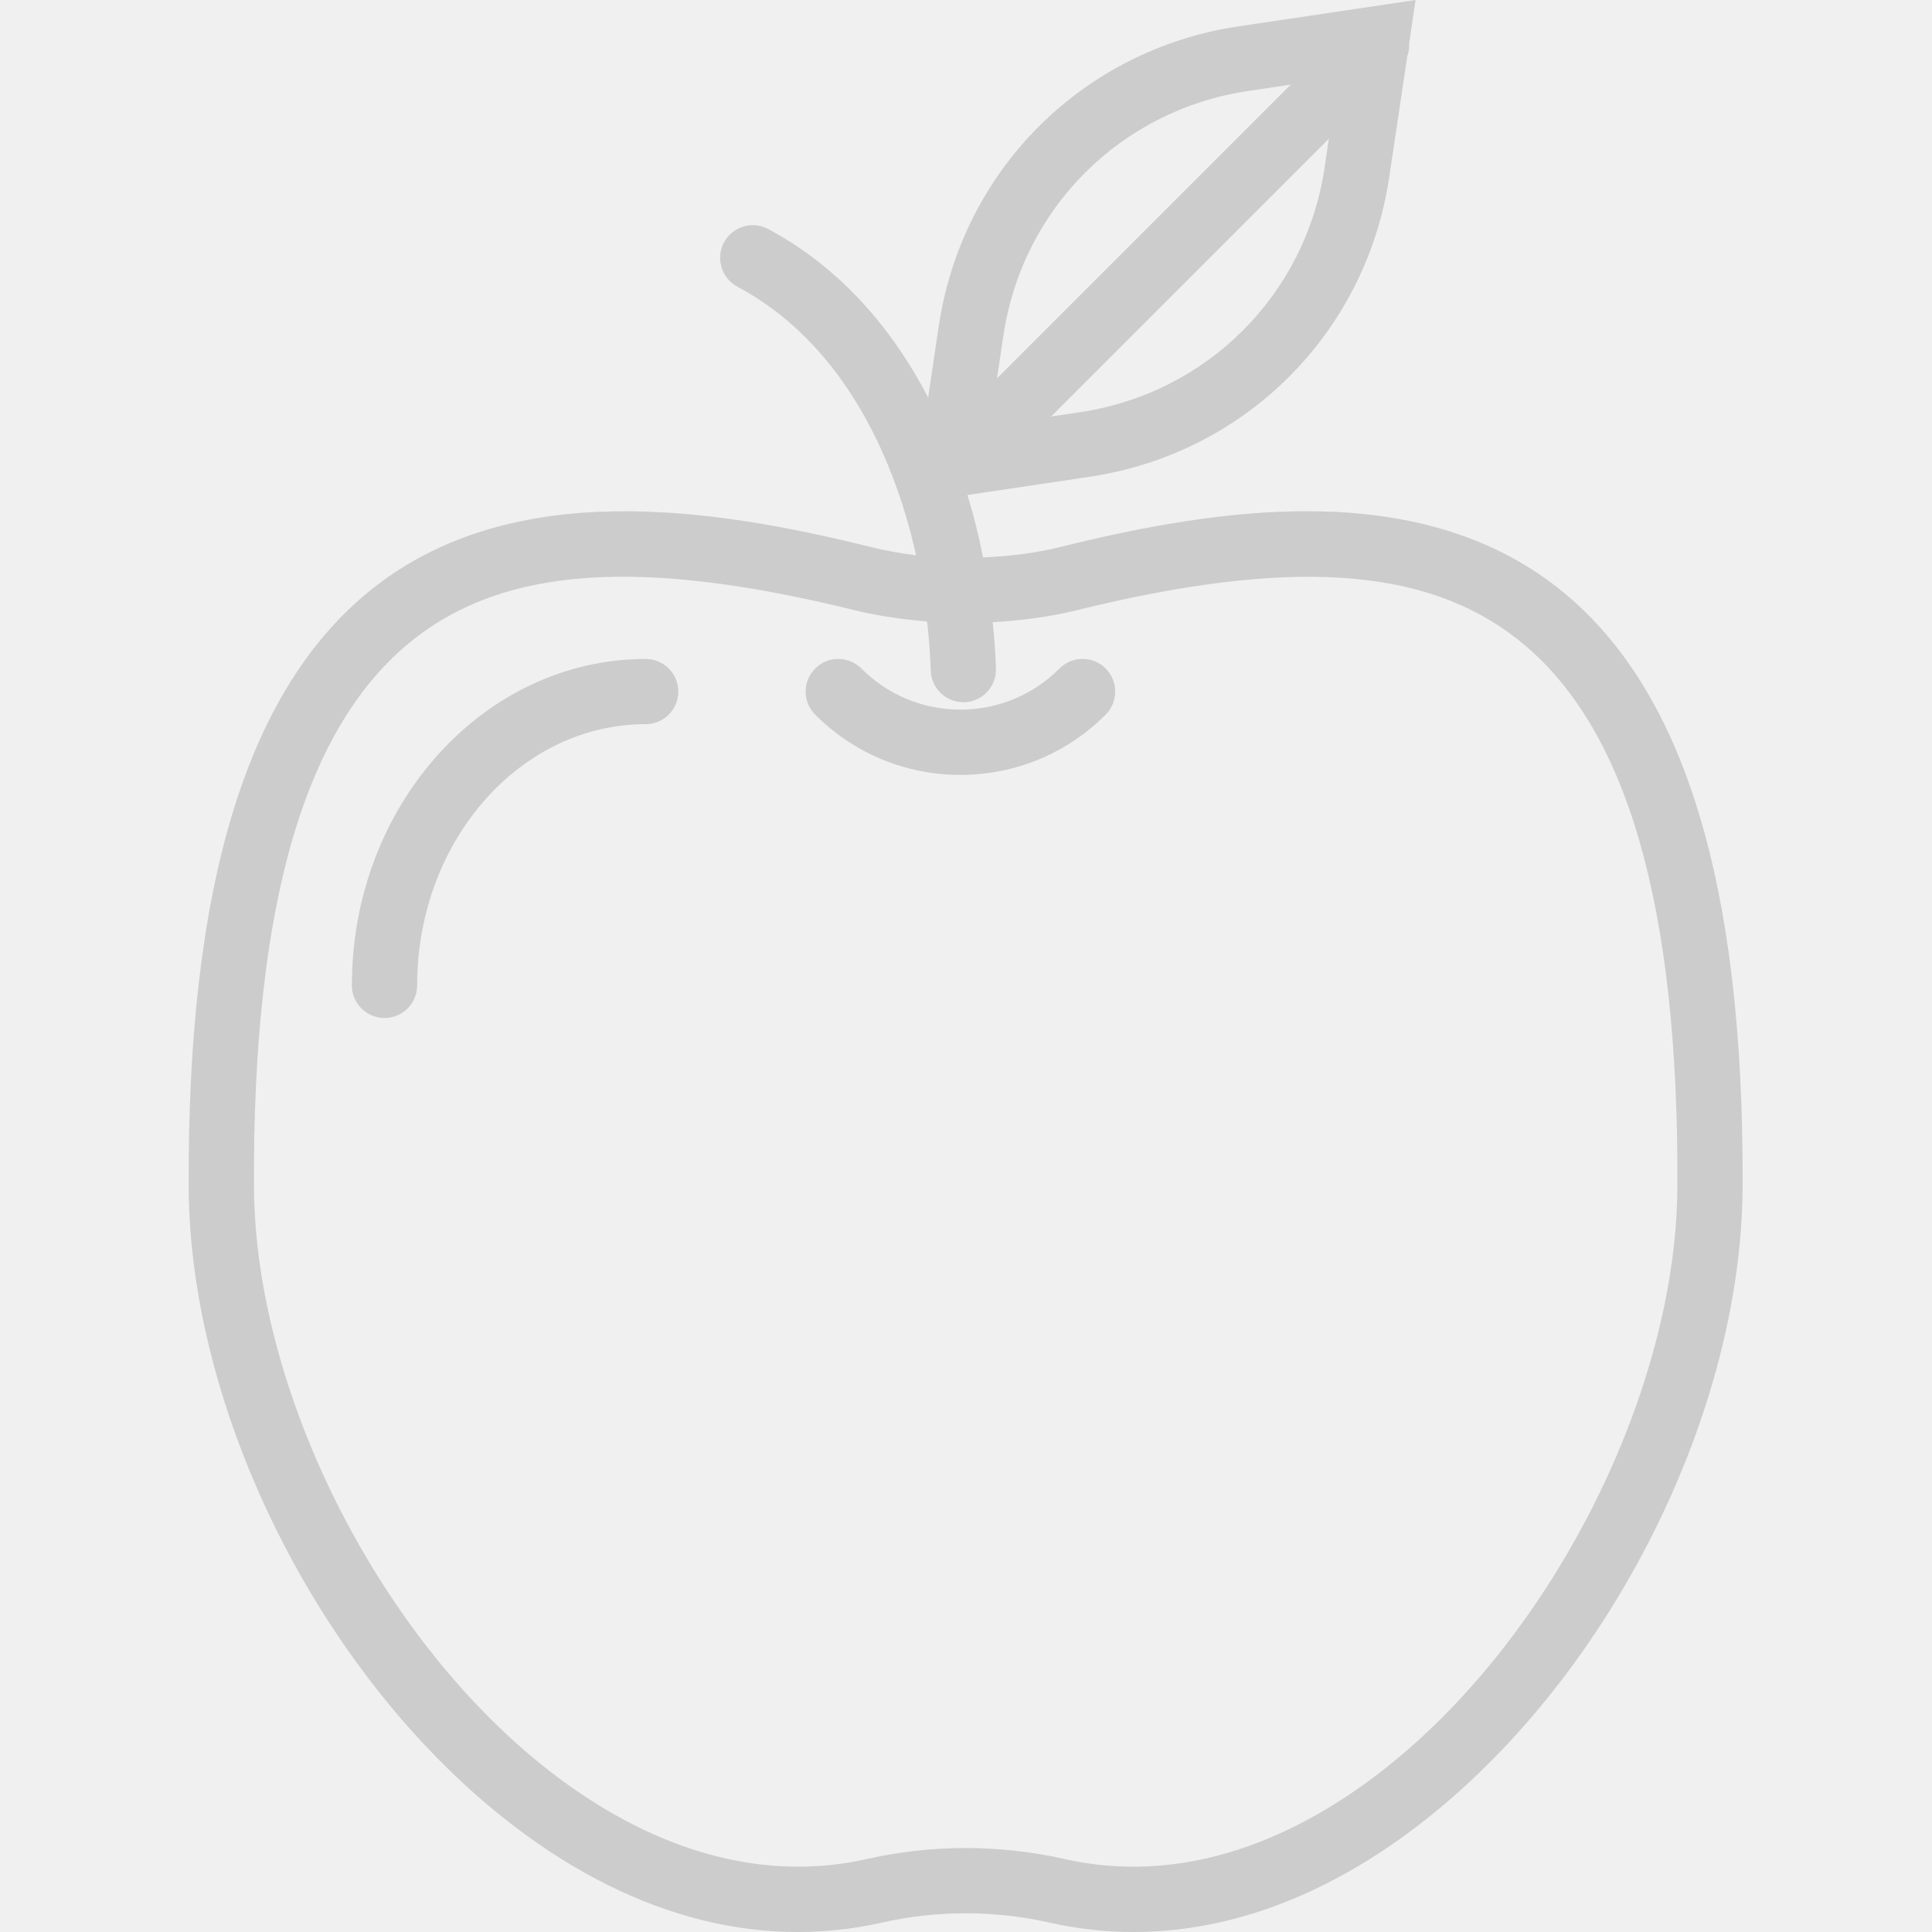
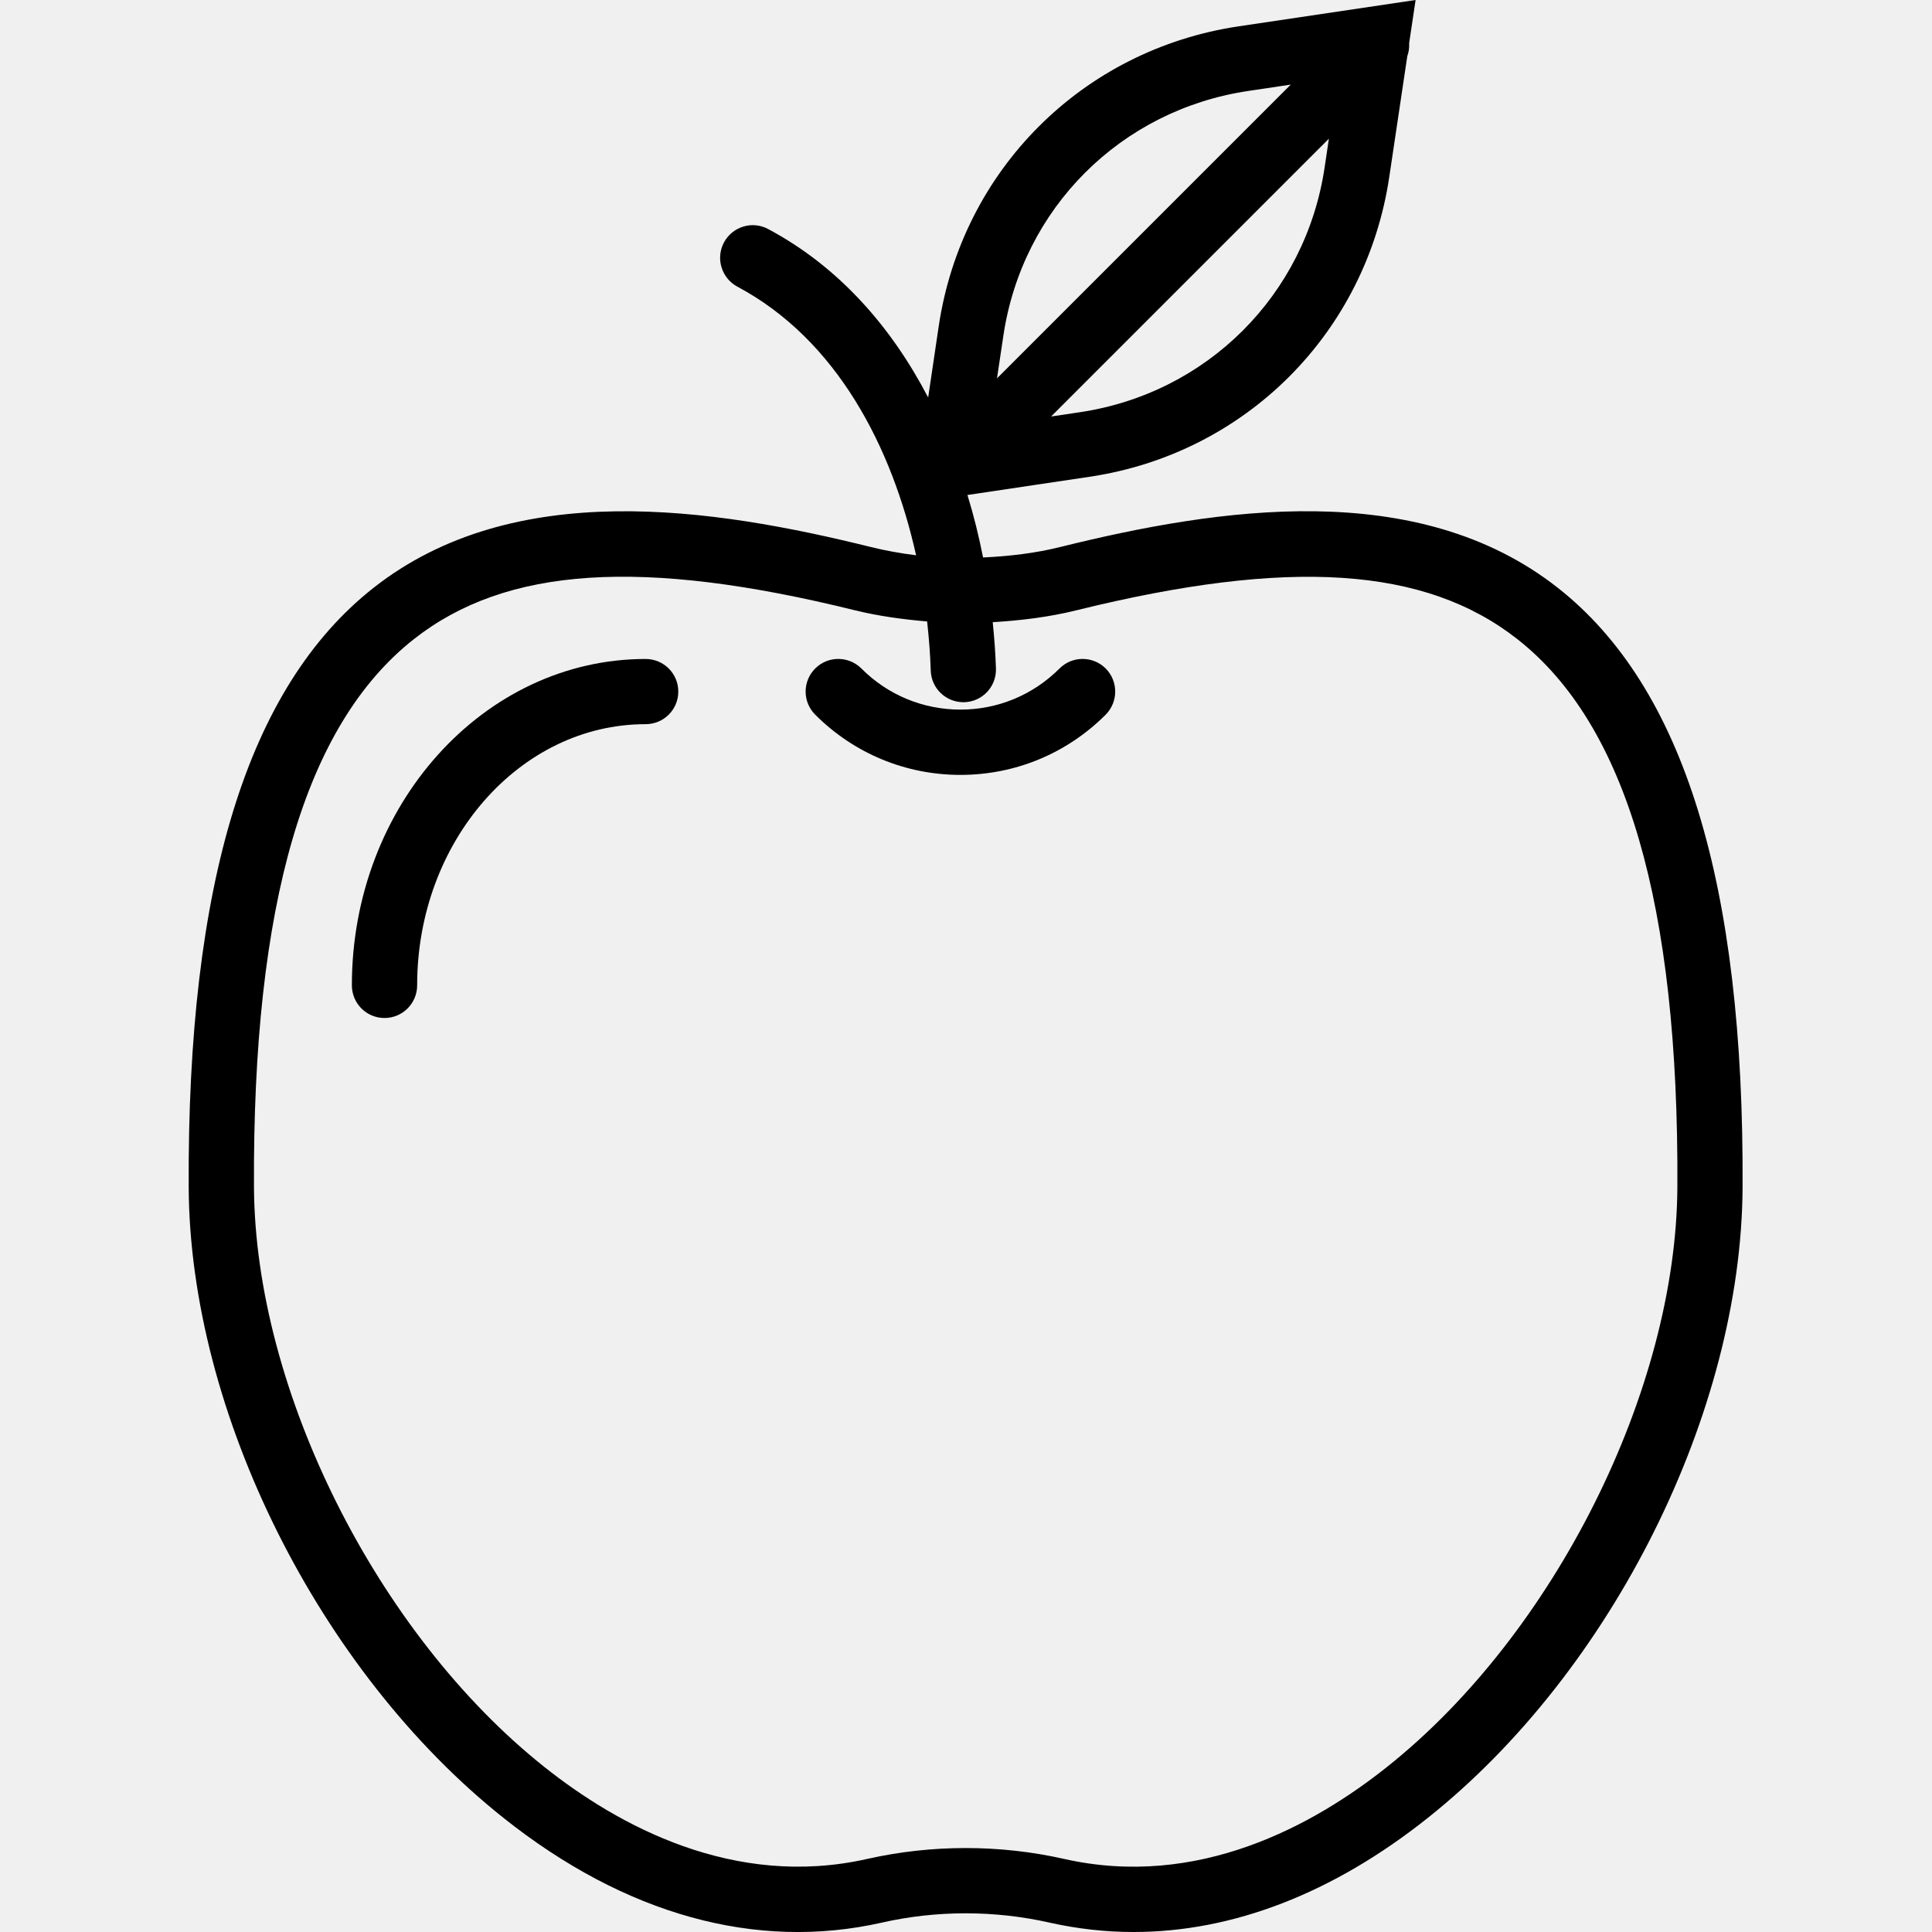
<svg xmlns="http://www.w3.org/2000/svg" width="24" height="24" viewBox="0 0 24 24" fill="none">
  <g clip-path="url(#clip0_466_536)">
-     <path d="M19.353 7.303C17.607 5.929 15.134 6.309 13.175 6.794C12.86 6.873 12.536 6.91 12.212 6.925C12.161 6.666 12.097 6.406 12.018 6.149L13.533 5.923C15.472 5.635 16.969 4.137 17.258 2.198L17.482 0.697C17.501 0.645 17.508 0.591 17.505 0.536L17.585 7.62939e-06L15.387 0.327C13.447 0.616 11.95 2.113 11.661 4.053L11.53 4.938C11.08 4.075 10.434 3.321 9.542 2.845C9.344 2.739 9.099 2.815 8.993 3.012C8.888 3.21 8.963 3.455 9.16 3.561C10.398 4.221 11.081 5.556 11.38 6.898C11.19 6.874 11.002 6.841 10.817 6.795C8.858 6.31 6.384 5.929 4.639 7.303C3.076 8.534 2.325 10.97 2.344 14.749C2.358 17.542 3.966 20.763 6.255 22.583C7.766 23.785 9.391 24.236 10.952 23.884C11.635 23.729 12.356 23.729 13.04 23.884C13.385 23.961 13.733 24 14.082 24C15.313 24 16.559 23.52 17.736 22.583C20.025 20.763 21.633 17.541 21.647 14.749C21.667 10.969 20.916 8.533 19.353 7.303ZM13.413 5.121L13.057 5.174L16.508 1.723L16.455 2.079C16.22 3.662 14.997 4.885 13.413 5.121ZM15.506 1.13L16.034 1.051L12.385 4.7L12.464 4.172C12.699 2.588 13.922 1.366 15.506 1.13ZM17.232 21.948C16.317 22.677 14.88 23.468 13.218 23.092C12.819 23.002 12.407 22.957 11.996 22.957C11.585 22.957 11.174 23.002 10.774 23.092C9.116 23.467 7.675 22.677 6.76 21.948C4.684 20.297 3.168 17.268 3.155 14.745C3.137 11.231 3.787 9.006 5.141 7.94C6.287 7.038 7.979 6.928 10.623 7.582C10.917 7.654 11.216 7.694 11.517 7.72C11.54 7.927 11.556 8.132 11.562 8.331C11.569 8.55 11.749 8.723 11.967 8.723H11.98C12.204 8.716 12.379 8.529 12.372 8.305C12.366 8.117 12.352 7.924 12.332 7.729C12.681 7.708 13.029 7.666 13.369 7.582C16.013 6.929 17.704 7.039 18.851 7.941C20.206 9.006 20.855 11.232 20.837 14.745C20.824 17.267 19.308 20.297 17.232 21.948Z" fill="#CCCCCC" />
-     <path d="M8.02 8.186C6.008 8.186 4.371 10.005 4.371 12.24C4.371 12.464 4.552 12.646 4.776 12.646C5.001 12.646 5.182 12.464 5.182 12.24C5.182 10.452 6.456 8.996 8.02 8.996C8.245 8.996 8.426 8.815 8.426 8.591C8.426 8.367 8.245 8.186 8.02 8.186Z" fill="#CCCCCC" />
-     <path d="M13.162 8.304C12.832 8.634 12.395 8.815 11.931 8.815C11.467 8.815 11.029 8.634 10.7 8.304C10.541 8.146 10.285 8.146 10.127 8.304C9.968 8.463 9.968 8.719 10.127 8.878C10.609 9.36 11.25 9.626 11.931 9.626C12.612 9.626 13.253 9.36 13.735 8.878C13.893 8.719 13.893 8.462 13.735 8.304C13.576 8.146 13.32 8.146 13.162 8.304Z" fill="#CCCCCC" />
+     <path d="M19.353 7.303C17.607 5.929 15.134 6.309 13.175 6.794C12.86 6.873 12.536 6.91 12.212 6.925C12.161 6.666 12.097 6.406 12.018 6.149L13.533 5.923C15.472 5.635 16.969 4.137 17.258 2.198L17.482 0.697C17.501 0.645 17.508 0.591 17.505 0.536L17.585 7.62939e-06L15.387 0.327C13.447 0.616 11.95 2.113 11.661 4.053L11.53 4.938C11.08 4.075 10.434 3.321 9.542 2.845C9.344 2.739 9.099 2.815 8.993 3.012C8.888 3.21 8.963 3.455 9.16 3.561C10.398 4.221 11.081 5.556 11.38 6.898C11.19 6.874 11.002 6.841 10.817 6.795C8.858 6.31 6.384 5.929 4.639 7.303C3.076 8.534 2.325 10.97 2.344 14.749C2.358 17.542 3.966 20.763 6.255 22.583C7.766 23.785 9.391 24.236 10.952 23.884C11.635 23.729 12.356 23.729 13.04 23.884C13.385 23.961 13.733 24 14.082 24C15.313 24 16.559 23.52 17.736 22.583C20.025 20.763 21.633 17.541 21.647 14.749C21.667 10.969 20.916 8.533 19.353 7.303ZM13.413 5.121L13.057 5.174L16.508 1.723L16.455 2.079C16.22 3.662 14.997 4.885 13.413 5.121ZM15.506 1.13L16.034 1.051L12.385 4.7L12.464 4.172C12.699 2.588 13.922 1.366 15.506 1.13ZM17.232 21.948C16.317 22.677 14.88 23.468 13.218 23.092C12.819 23.002 12.407 22.957 11.996 22.957C11.585 22.957 11.174 23.002 10.774 23.092C9.116 23.467 7.675 22.677 6.76 21.948C4.684 20.297 3.168 17.268 3.155 14.745C3.137 11.231 3.787 9.006 5.141 7.94C6.287 7.038 7.979 6.928 10.623 7.582C10.917 7.654 11.216 7.694 11.517 7.72C11.54 7.927 11.556 8.132 11.562 8.331C11.569 8.55 11.749 8.723 11.967 8.723H11.98C12.204 8.716 12.379 8.529 12.372 8.305C12.366 8.117 12.352 7.924 12.332 7.729C12.681 7.708 13.029 7.666 13.369 7.582C16.013 6.929 17.704 7.039 18.851 7.941C20.206 9.006 20.855 11.232 20.837 14.745C20.824 17.267 19.308 20.297 17.232 21.948Z" fill="currentColor" />
+     <path d="M8.02 8.186C6.008 8.186 4.371 10.005 4.371 12.24C4.371 12.464 4.552 12.646 4.776 12.646C5.001 12.646 5.182 12.464 5.182 12.24C5.182 10.452 6.456 8.996 8.02 8.996C8.245 8.996 8.426 8.815 8.426 8.591C8.426 8.367 8.245 8.186 8.02 8.186Z" fill="currentColor" />
+     <path d="M13.162 8.304C12.832 8.634 12.395 8.815 11.931 8.815C11.467 8.815 11.029 8.634 10.7 8.304C10.541 8.146 10.285 8.146 10.127 8.304C9.968 8.463 9.968 8.719 10.127 8.878C10.609 9.36 11.25 9.626 11.931 9.626C12.612 9.626 13.253 9.36 13.735 8.878C13.893 8.719 13.893 8.462 13.735 8.304C13.576 8.146 13.32 8.146 13.162 8.304Z" fill="currentColor" />
  </g>
  <defs>
    <clipPath id="clip0_466_536">
      <rect width="24" height="24" fill="white" />
    </clipPath>
  </defs>
</svg>
